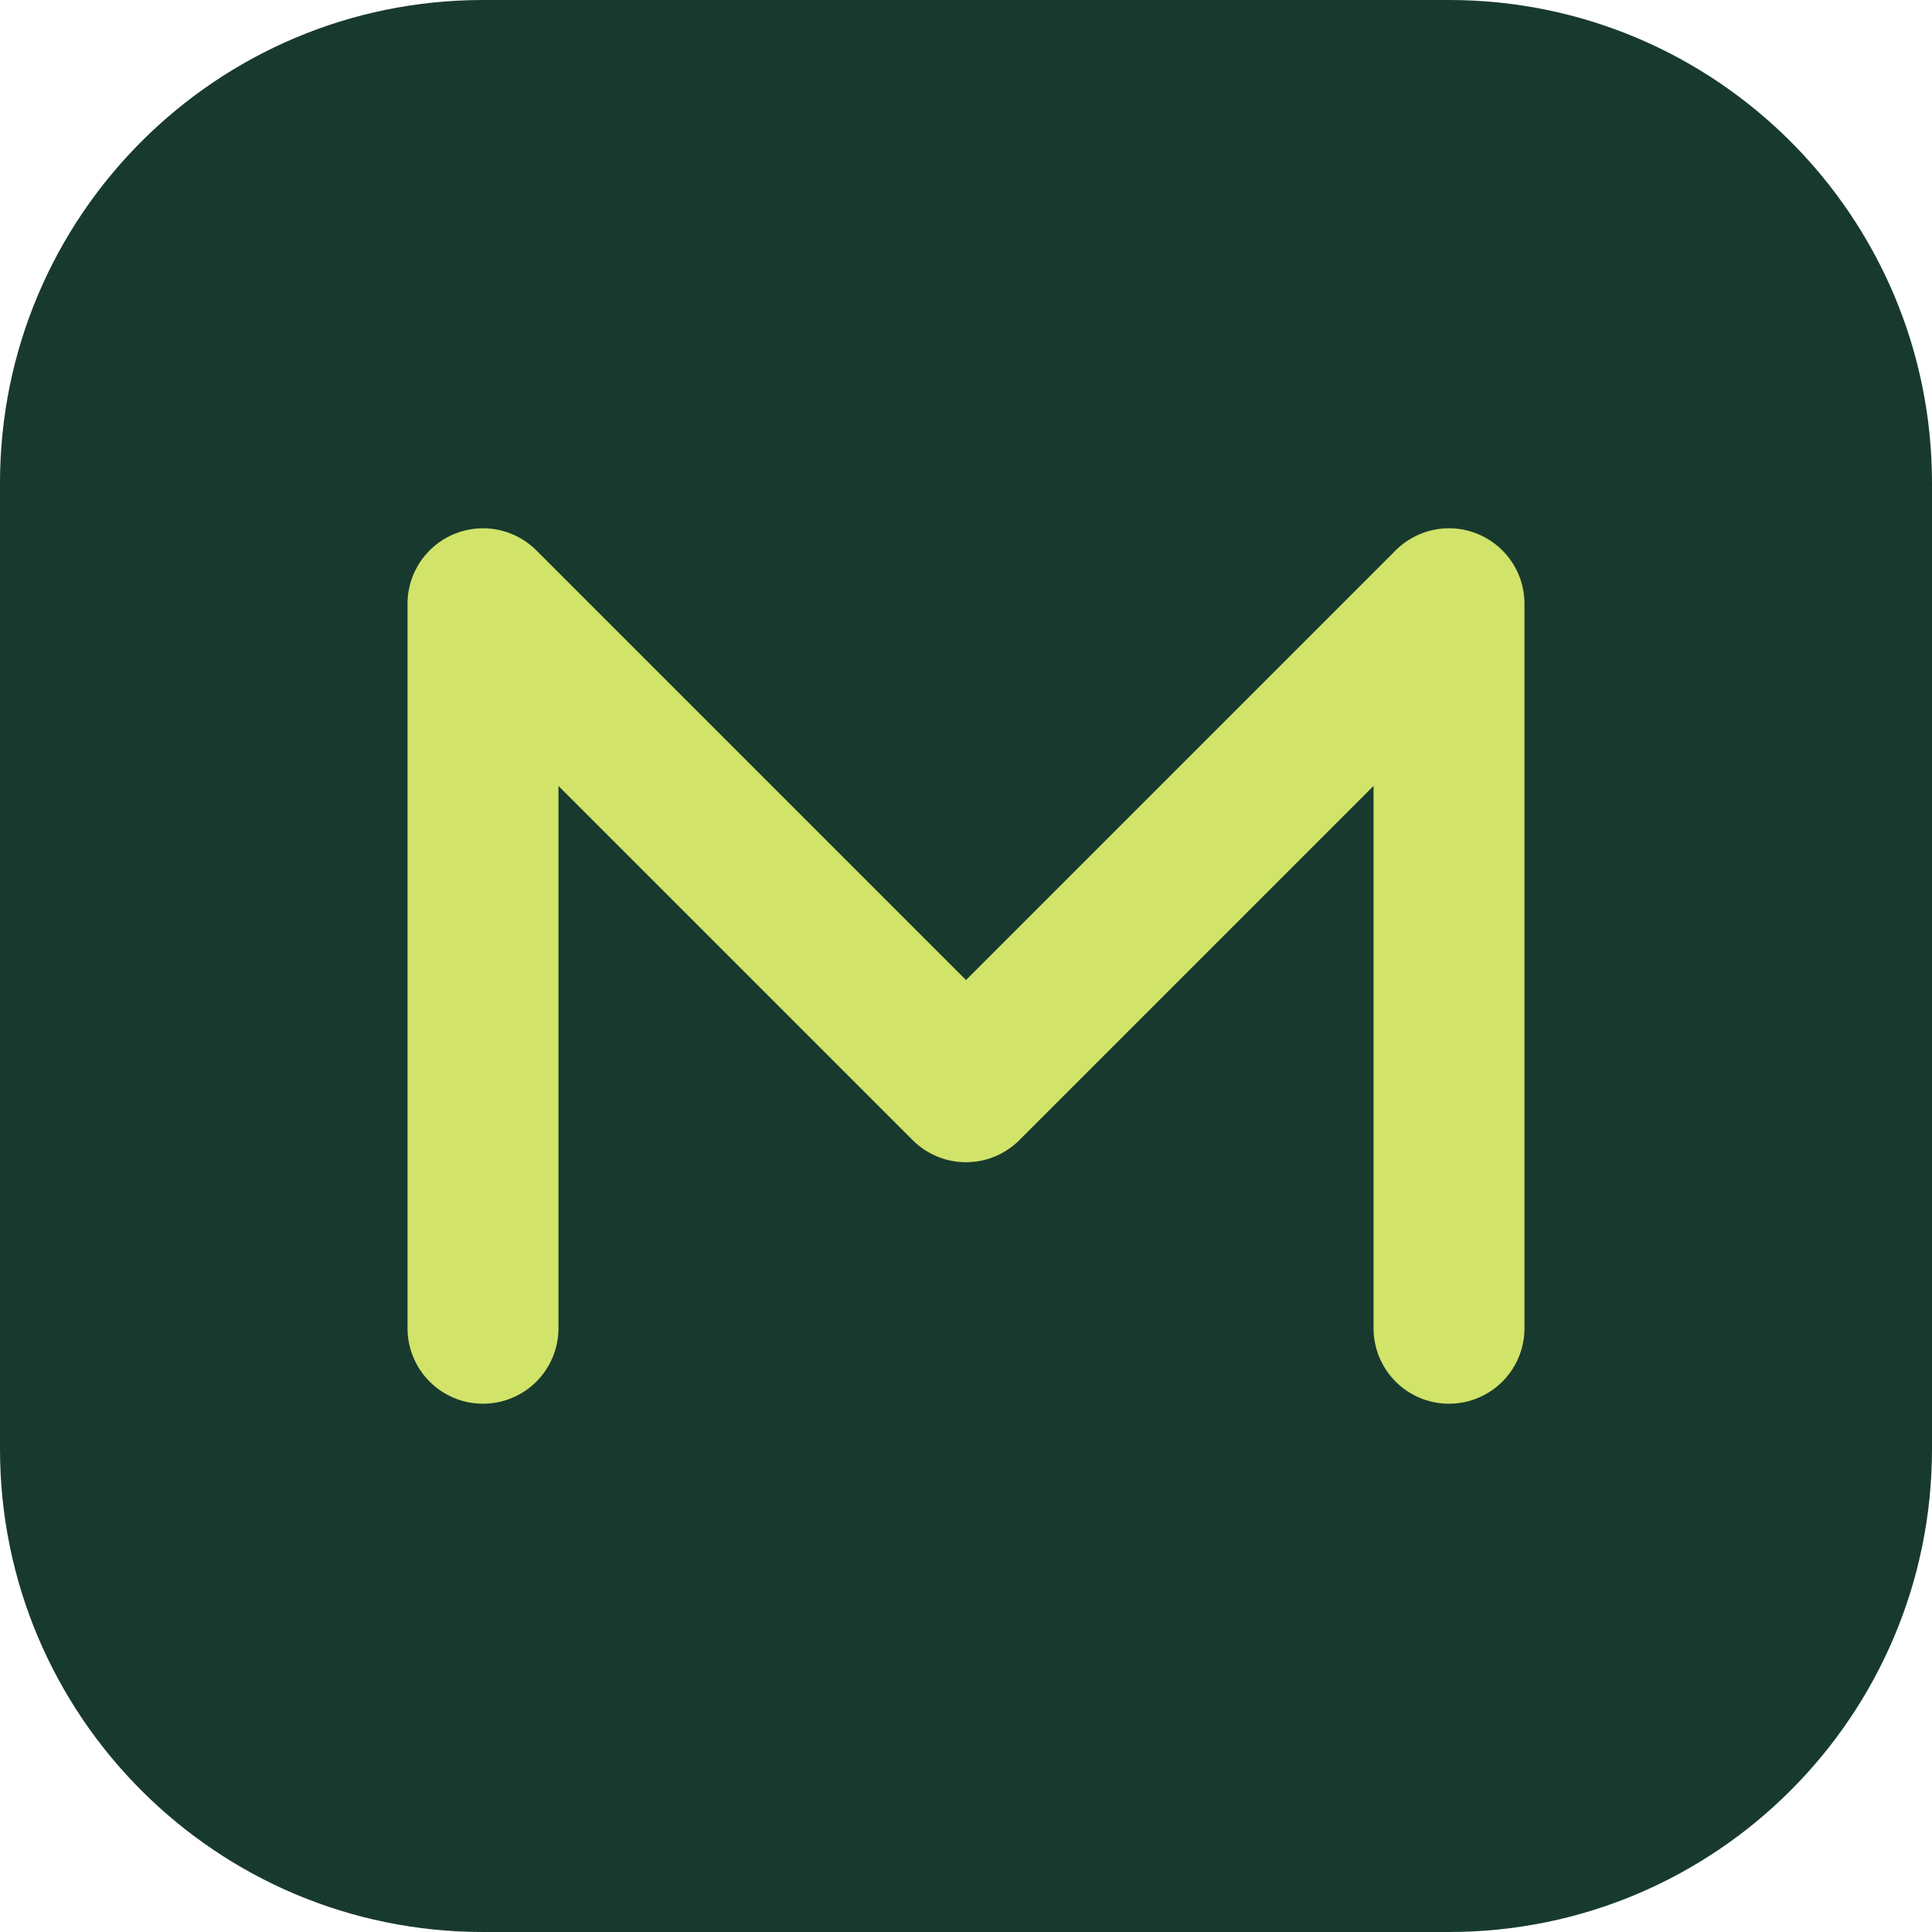
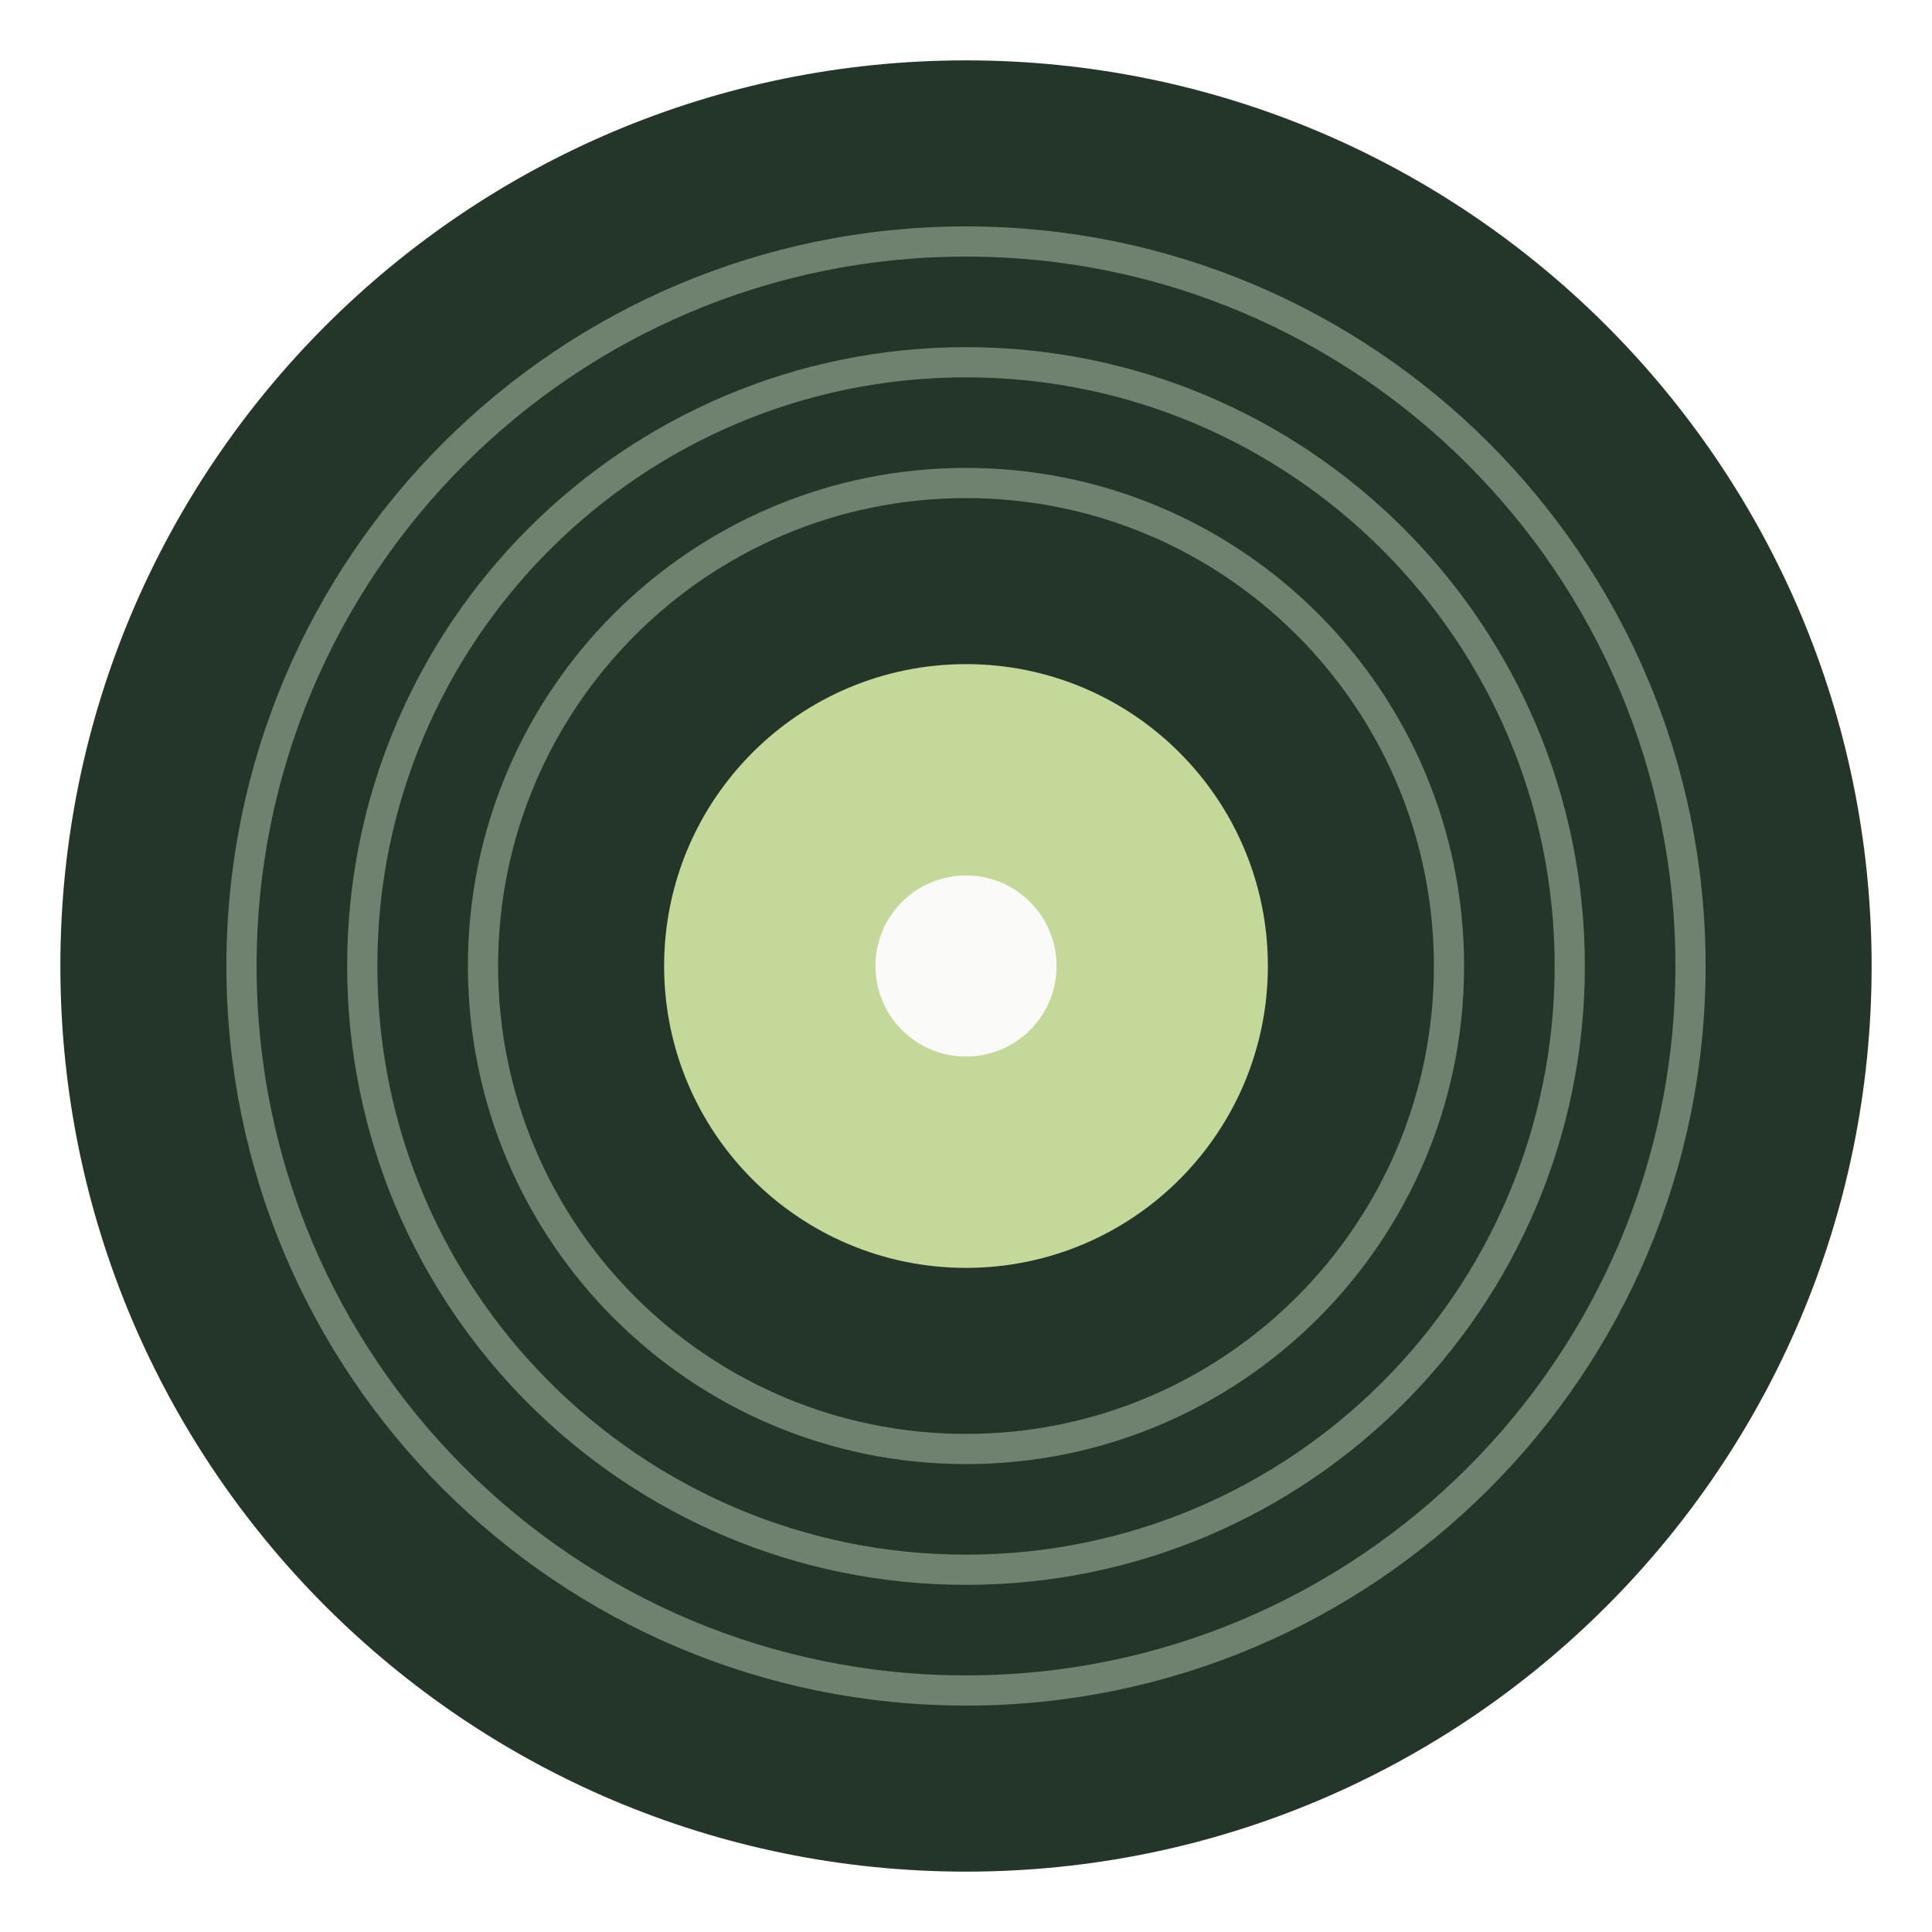
<svg xmlns="http://www.w3.org/2000/svg" viewBox="0 0 64 64">
-   <rect width="64" height="64" rx="16" fill="#183a2e" />
-   <path d="M16 44V20l16 16 16-16v24" fill="none" stroke="#d1e369" stroke-width="5" stroke-linecap="round" stroke-linejoin="round" />
+   <circle cx="32" cy="32" r="30" fill="#24362a" />
+   <g fill="none" stroke="#6f826f" stroke-width="1">
+     <circle cx="32" cy="32" r="24" />
+     <circle cx="32" cy="32" r="20" />
+     <circle cx="32" cy="32" r="16" />
+   </g>
+   <circle cx="32" cy="32" r="10" fill="#c3d899" />
+   <circle cx="32" cy="32" r="3" fill="#fafbf8" />
</svg>
